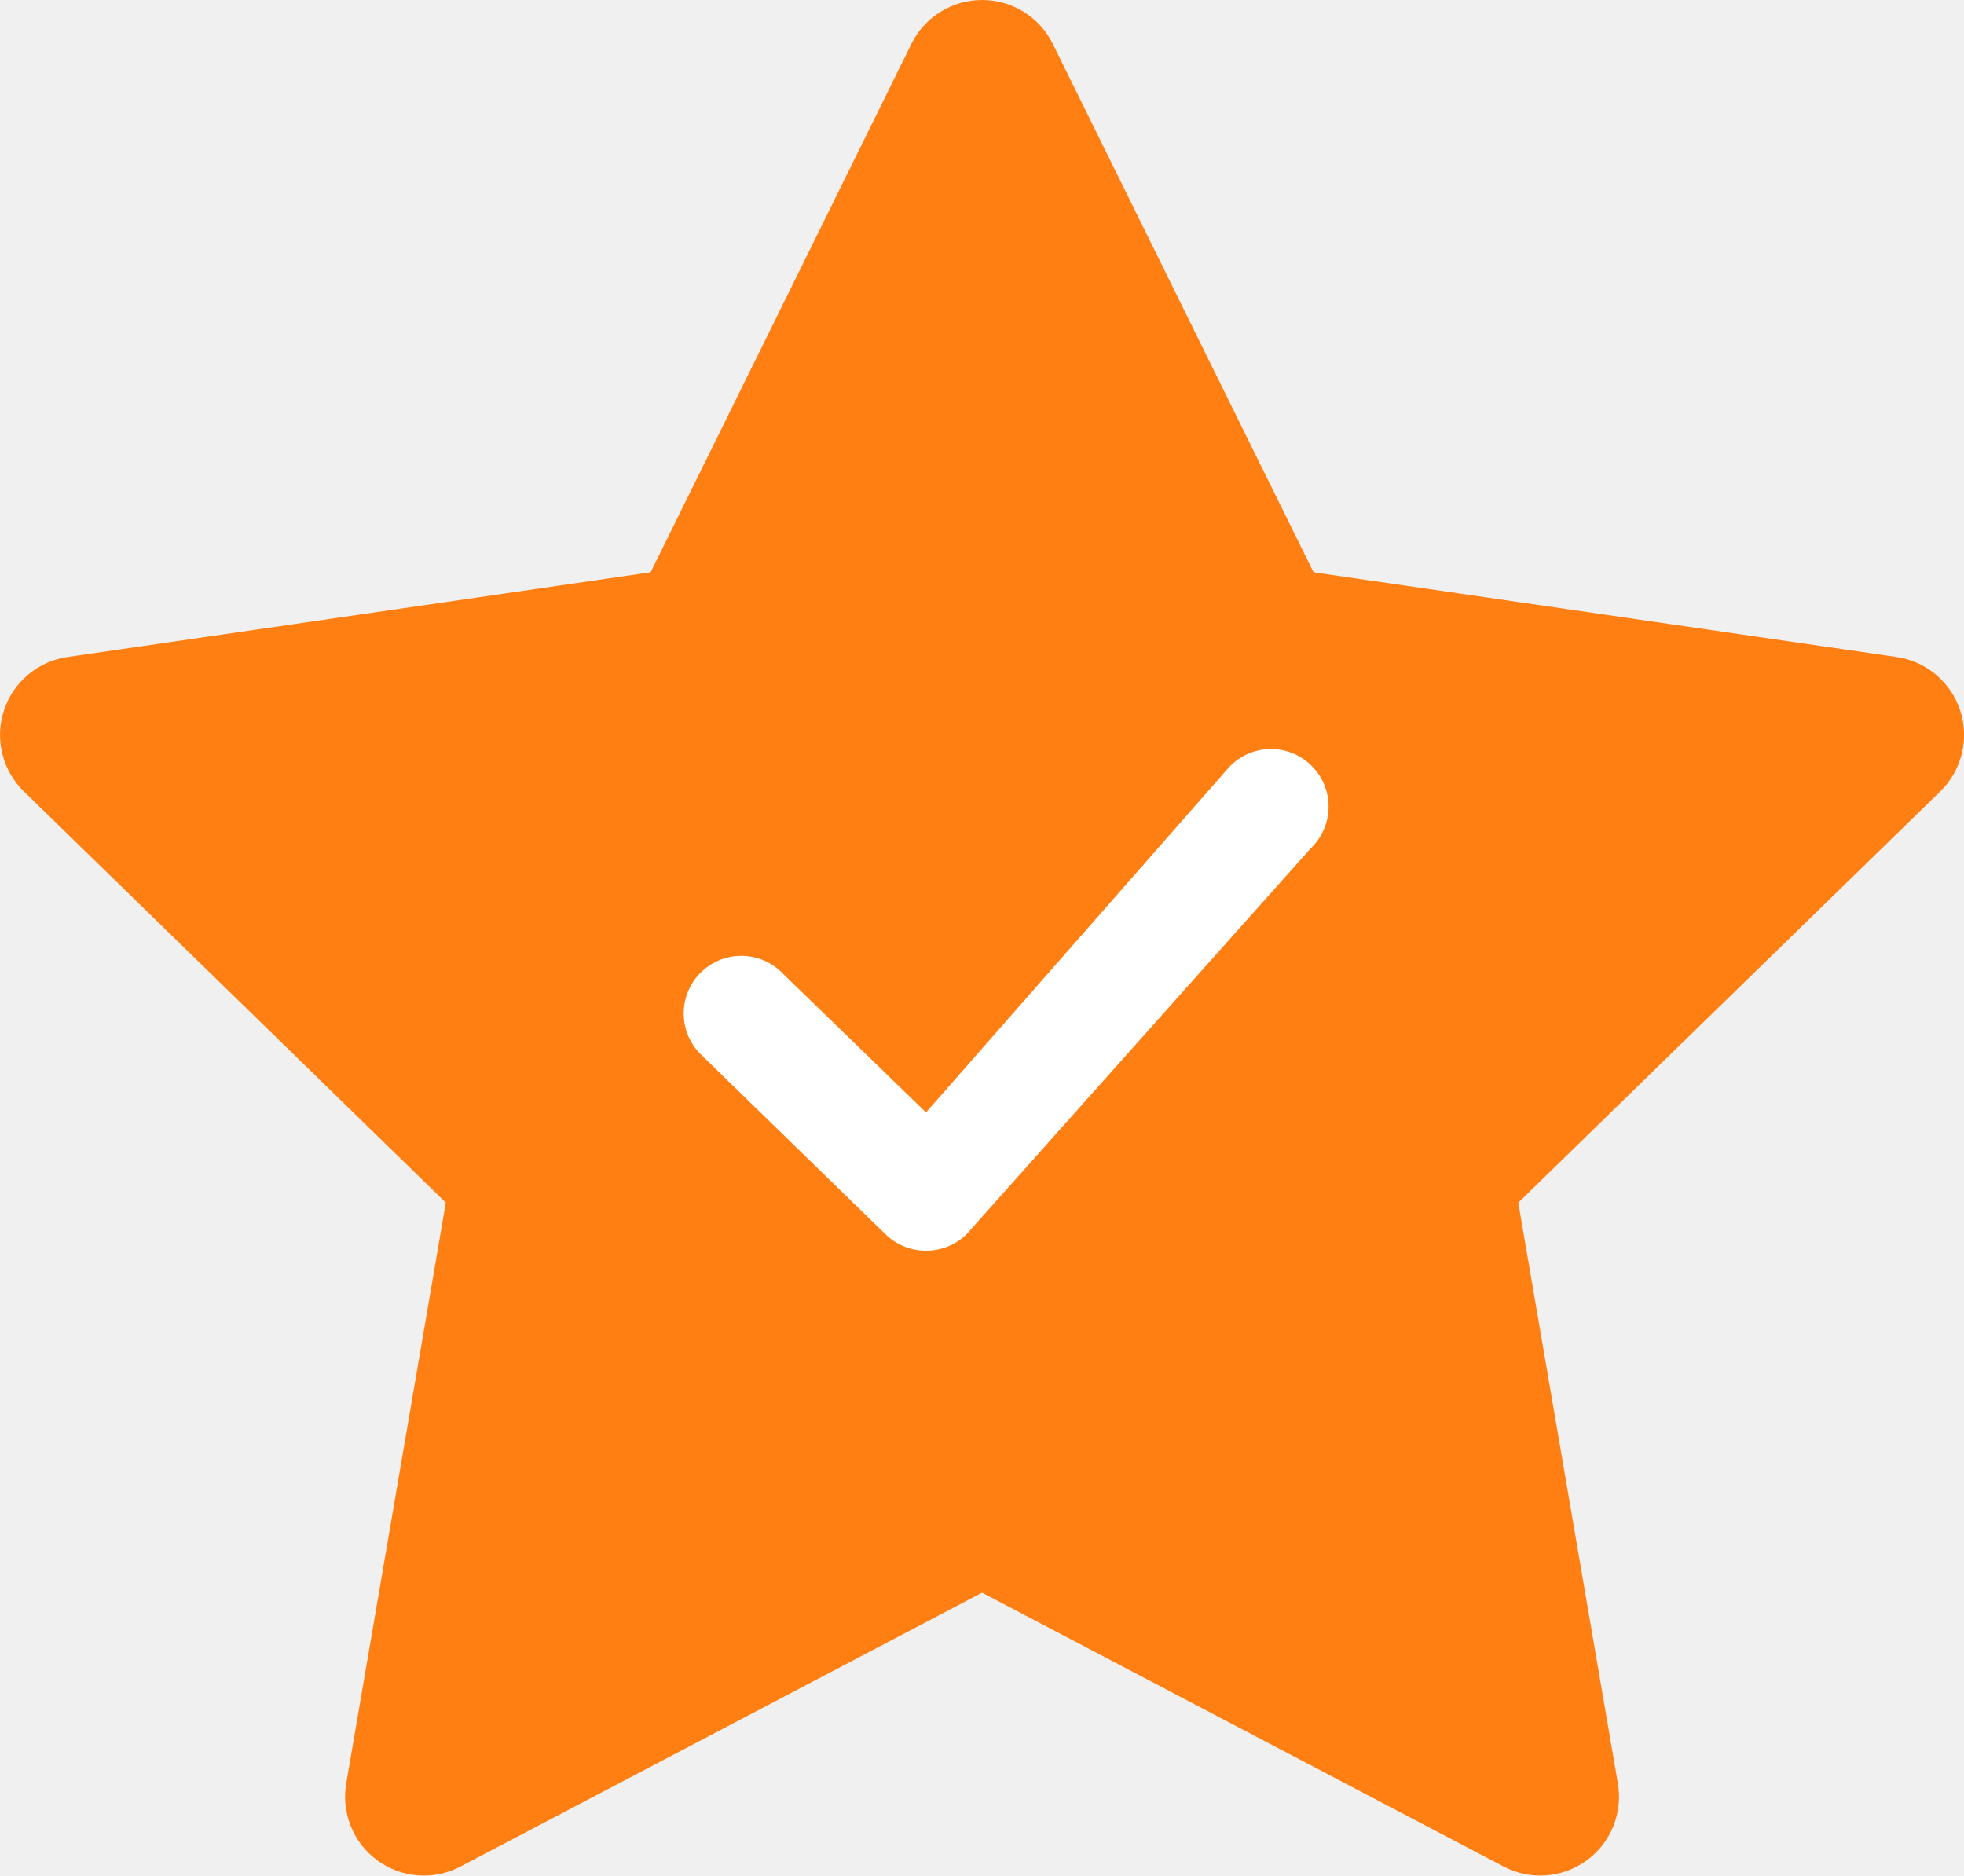
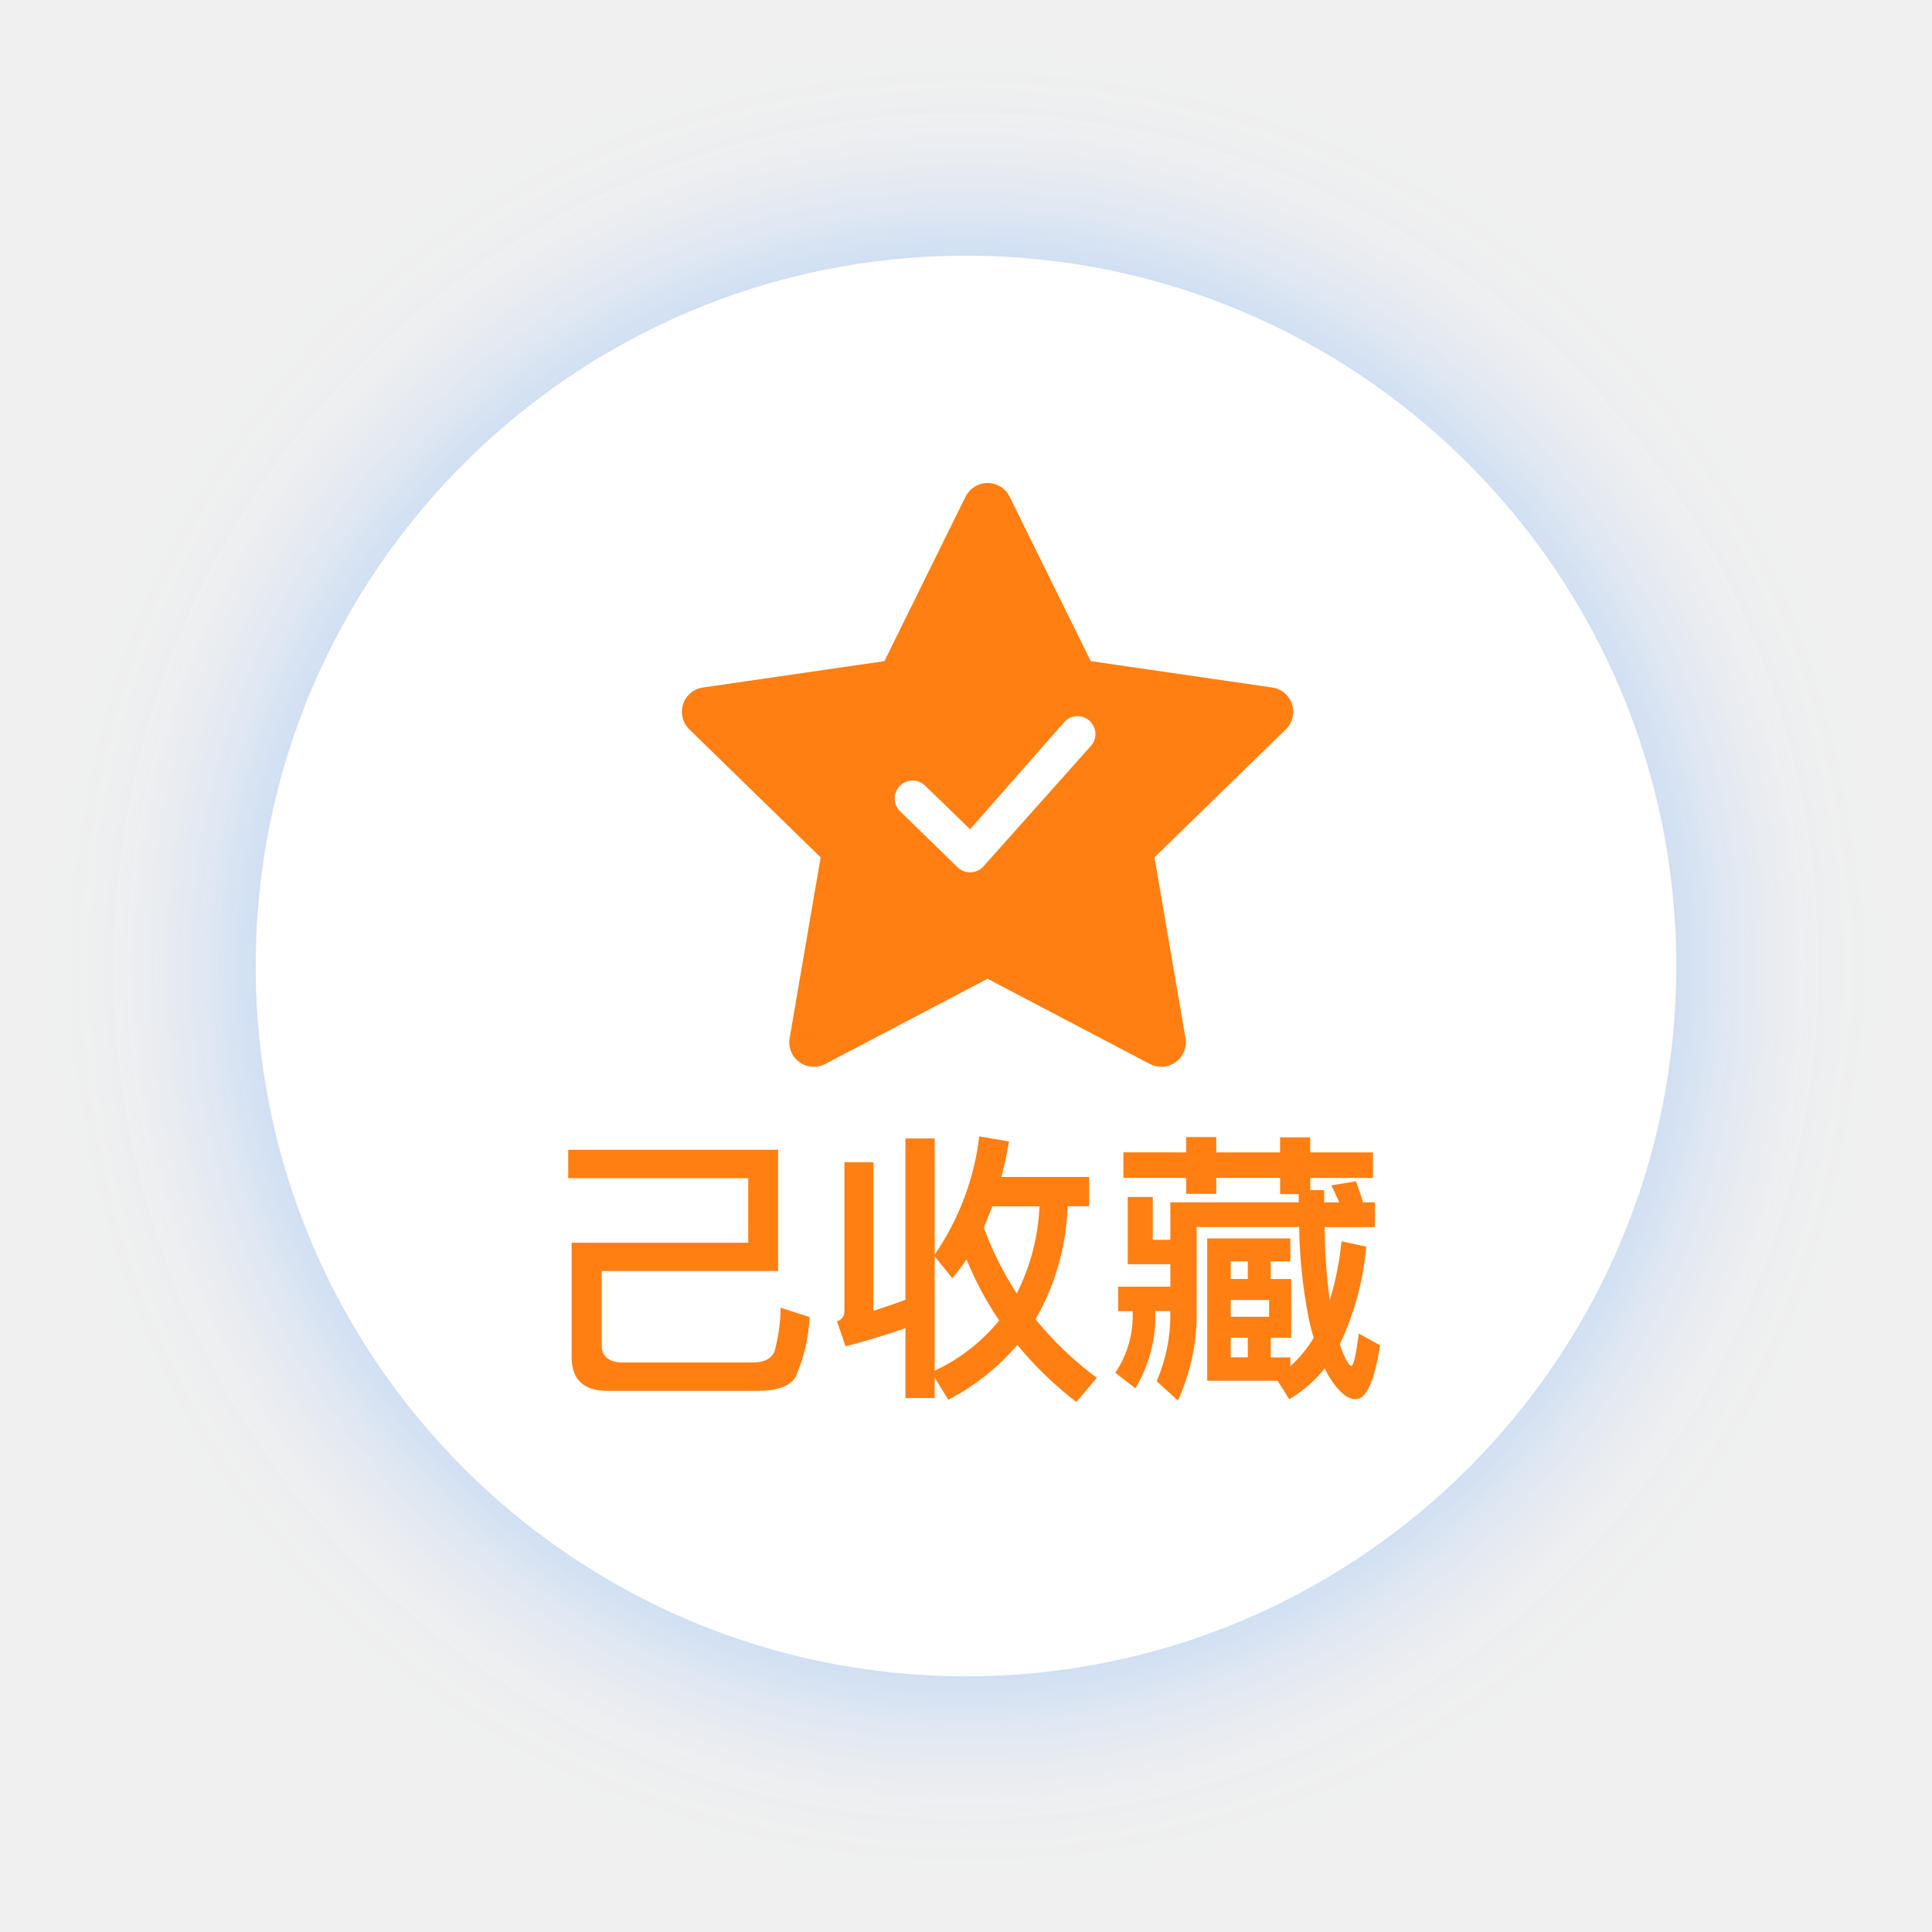
- <svg xmlns="http://www.w3.org/2000/svg" width="21.517" height="20.548" viewBox="0 0 21.517 20.548">
-   <g id="组_195" data-name="组 195" transform="translate(-24 -294)">
-     <path id="路径_234" data-name="路径 234" d="M162.639,827.574a.863.863,0,0,0-.774.481l-2.857,5.789-6.389.928a.863.863,0,0,0-.478,1.472l4.623,4.506-1.091,6.363a.863.863,0,0,0,1.252.91l5.714-3,5.714,3a.863.863,0,0,0,1.252-.91l-1.091-6.363,4.623-4.506a.863.863,0,0,0-.478-1.472l-6.388-.928-2.857-5.789a.863.863,0,0,0-.774-.481Zm0,0" transform="translate(-127.88 -533.574)" fill="#ff7f12" />
-     <path id="路径_223" data-name="路径 223" d="M10.144,182.759a.628.628,0,0,1-.446-.182l-2.011-1.958a.631.631,0,1,1,.892-.892l1.565,1.518,3.321-3.784a.631.631,0,1,1,.892.892l-3.767,4.224a.628.628,0,0,1-.446.182Zm0,0" transform="translate(24.001 124.943)" fill="#fff" />
+ <svg xmlns="http://www.w3.org/2000/svg" width="68" height="68" viewBox="0 0 68 68">
+   <defs>
+     <filter id="椭圆_72" x="0" y="0" width="68" height="68" filterUnits="userSpaceOnUse">
+       <feOffset input="SourceAlpha" />
+       <feGaussianBlur stdDeviation="3" result="blur" />
+       <feFlood flood-color="#aecdf7" />
+       <feComposite operator="in" in2="blur" />
+       <feComposite in="SourceGraphic" />
+     </filter>
+   </defs>
+   <g id="已收藏" transform="translate(-909 -24)">
+     <g transform="matrix(1, 0, 0, 1, 909, 24)" filter="url(#椭圆_72)">
+       <circle id="椭圆_72-2" data-name="椭圆 72" cx="25" cy="25" r="25" transform="translate(9 9)" fill="#fff" />
+     </g>
+     <g id="组_308" data-name="组 308" transform="translate(909 -253)">
+       <path id="路径_234" data-name="路径 234" d="M162.639,827.574a.863.863,0,0,0-.774.481l-2.857,5.789-6.389.928a.863.863,0,0,0-.478,1.472l4.623,4.506-1.091,6.363a.863.863,0,0,0,1.252.91l5.714-3,5.714,3a.863.863,0,0,0,1.252-.91l-1.091-6.363,4.623-4.506a.863.863,0,0,0-.478-1.472l-6.388-.928-2.857-5.789a.863.863,0,0,0-.774-.481Zm0,0" transform="translate(-127.88 -533.574)" fill="#ff7f12" />
+       <path id="路径_223" data-name="路径 223" d="M10.144,182.759a.628.628,0,0,1-.446-.182l-2.011-1.958a.631.631,0,1,1,.892-.892l1.565,1.518,3.321-3.784a.631.631,0,1,1,.892.892l-3.767,4.224a.628.628,0,0,1-.446.182Zm0,0" transform="translate(24.001 124.943)" fill="#fff" />
+     </g>
+     <g id="组_312" data-name="组 312" transform="translate(900.655 56.796)">
+       <path id="路径_409" data-name="路径 409" d="M36.34,15.68c-.2.319-.639.479-1.339.479H29.744c-.86,0-1.279-.4-1.279-1.189V10.943h6.216V8.673H28.345v-1h7.386v4.268H29.524V14.56c0,.38.24.58.7.6h4.607c.42,0,.68-.139.78-.409a6.121,6.121,0,0,0,.21-1.519l1.019.33A5.839,5.839,0,0,1,36.34,15.68Z" fill="#ff7f12" />
+       <path id="路径_410" data-name="路径 410" d="M37.805,13.71a.351.351,0,0,0,.26-.319V8.113h1.019v5.228c.38-.12.76-.25,1.13-.39V7.275h1.029v4.086A9.311,9.311,0,0,0,42.813,7.2l1.049.18c-.08.439-.17.859-.27,1.249h3.089v1.03h-.76a8.467,8.467,0,0,1-1.13,3.978A12.071,12.071,0,0,0,46.95,15.7l-.72.85a12.8,12.8,0,0,1-2.079-2.009,8.081,8.081,0,0,1-2.428,1.929l-.48-.779v.719H40.214V13.95c-.68.241-1.38.451-2.109.64Zm4.058-1.518-.62-.77v4.027a6.451,6.451,0,0,0,2.269-1.768,11.952,11.952,0,0,1-1.149-2.15A7.133,7.133,0,0,1,41.863,12.192Zm1.109-1.78a11.423,11.423,0,0,0,1.16,2.319,7.567,7.567,0,0,0,.8-3.068H43.272C43.172,9.923,43.072,10.172,42.972,10.412Z" fill="#ff7f12" />
+       <path id="路径_411" data-name="路径 411" d="M50.094,7.764v-.54h1.059v.54H53.4V7.235h1.06v.529h2.209v.9H54.462v.43h.489v.43h.53c-.089-.21-.18-.41-.28-.6l.869-.14c.08.22.17.47.25.74h.42v.87H54.972a18.278,18.278,0,0,0,.179,2.568,10.743,10.743,0,0,0,.411-2.069l.869.19a10.071,10.071,0,0,1-.93,3.438l.09.25c.14.34.25.509.32.509s.159-.379.26-1.138l.749.409c-.2,1.26-.48,1.9-.859,1.9-.28,0-.58-.24-.89-.719a2.693,2.693,0,0,1-.2-.37,4.33,4.33,0,0,1-1.25,1.089l-.409-.65H50.834V10.792h2.928v.81h-.69v.62h.72V14.29h-.72v.69h.69v.309a4.191,4.191,0,0,0,.82-1,7.339,7.339,0,0,1-.2-.819,17.686,17.686,0,0,1-.31-3.078H50.464v2.858a7.4,7.4,0,0,1-.659,3.248l-.75-.68a5.83,5.83,0,0,0,.479-2.468h-.529a4.88,4.88,0,0,1-.7,2.718L47.6,15.52a3.581,3.581,0,0,0,.609-2.169h-.51v-.86h1.839V11.7h-1.5V9.333h.88v1.509h.619V9.523h4.518v-.29H53.4v-.57H51.153v.56H50.094v-.56H47.886v-.9ZM51.663,11.6v.62h.6V11.6Zm0,1.949h1.35v-.59h-1.35Zm0,1.429h.6v-.69h-.6Z" fill="#ff7f12" />
+     </g>
  </g>
</svg>
